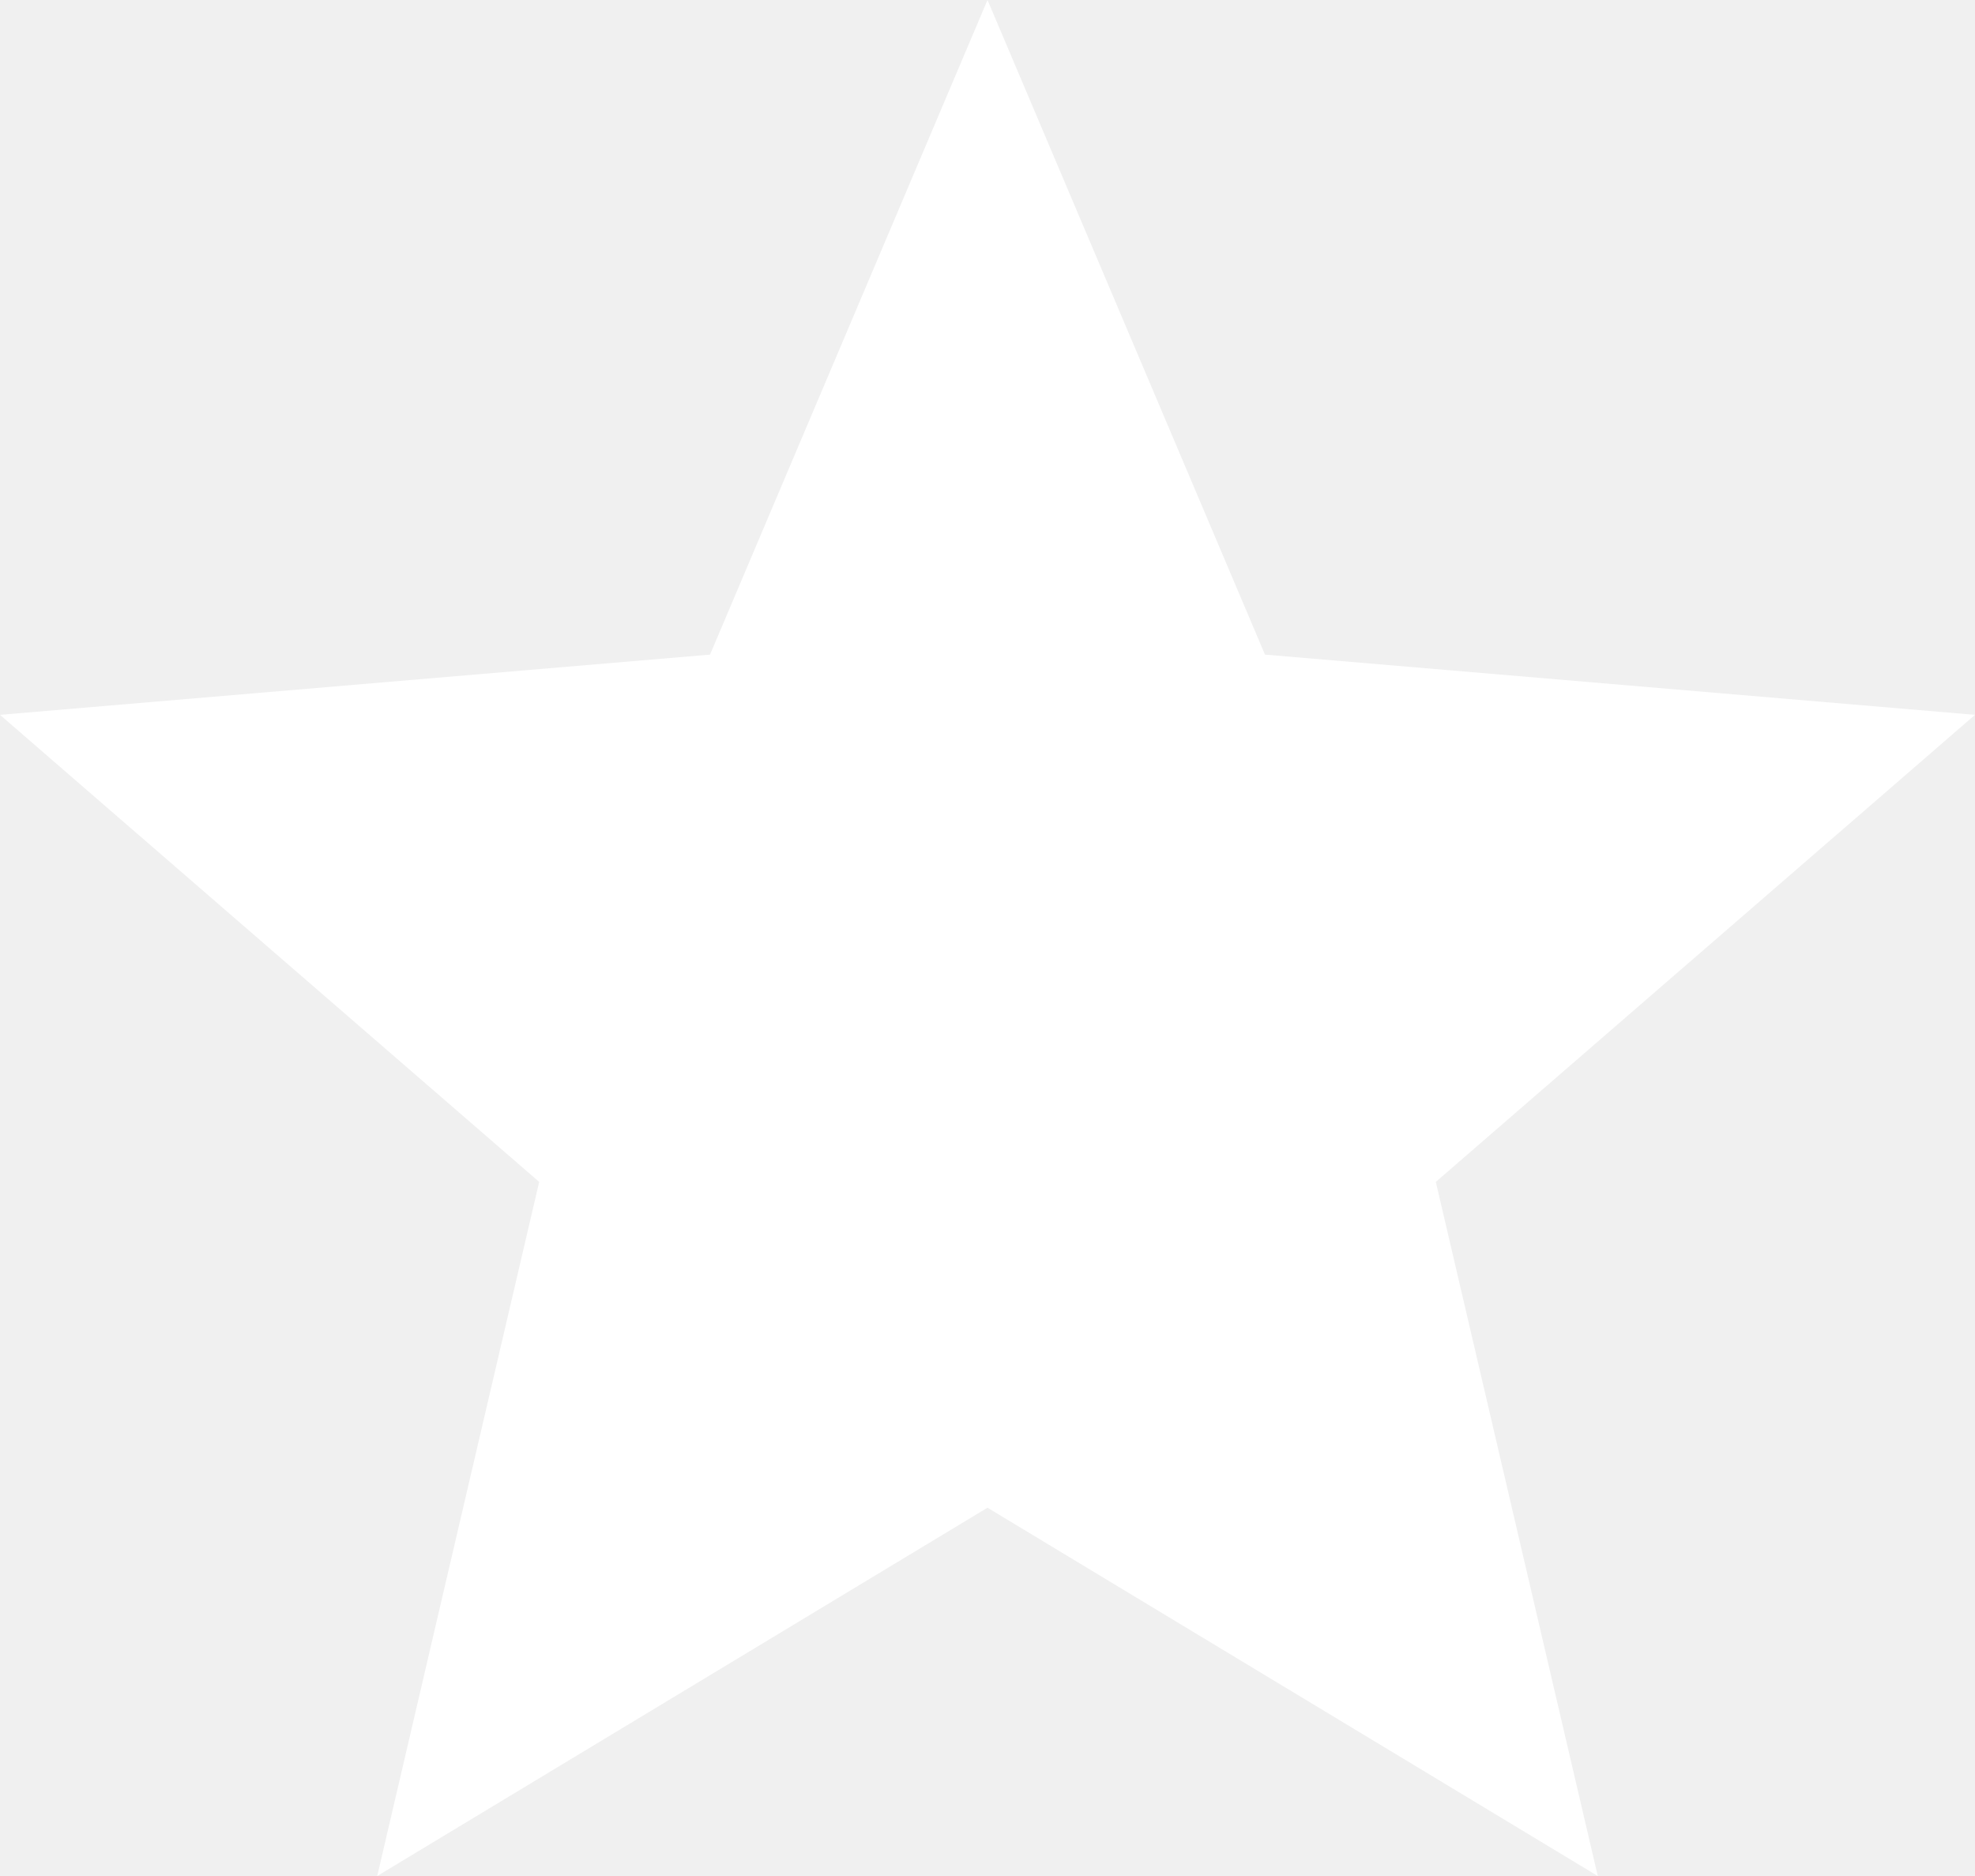
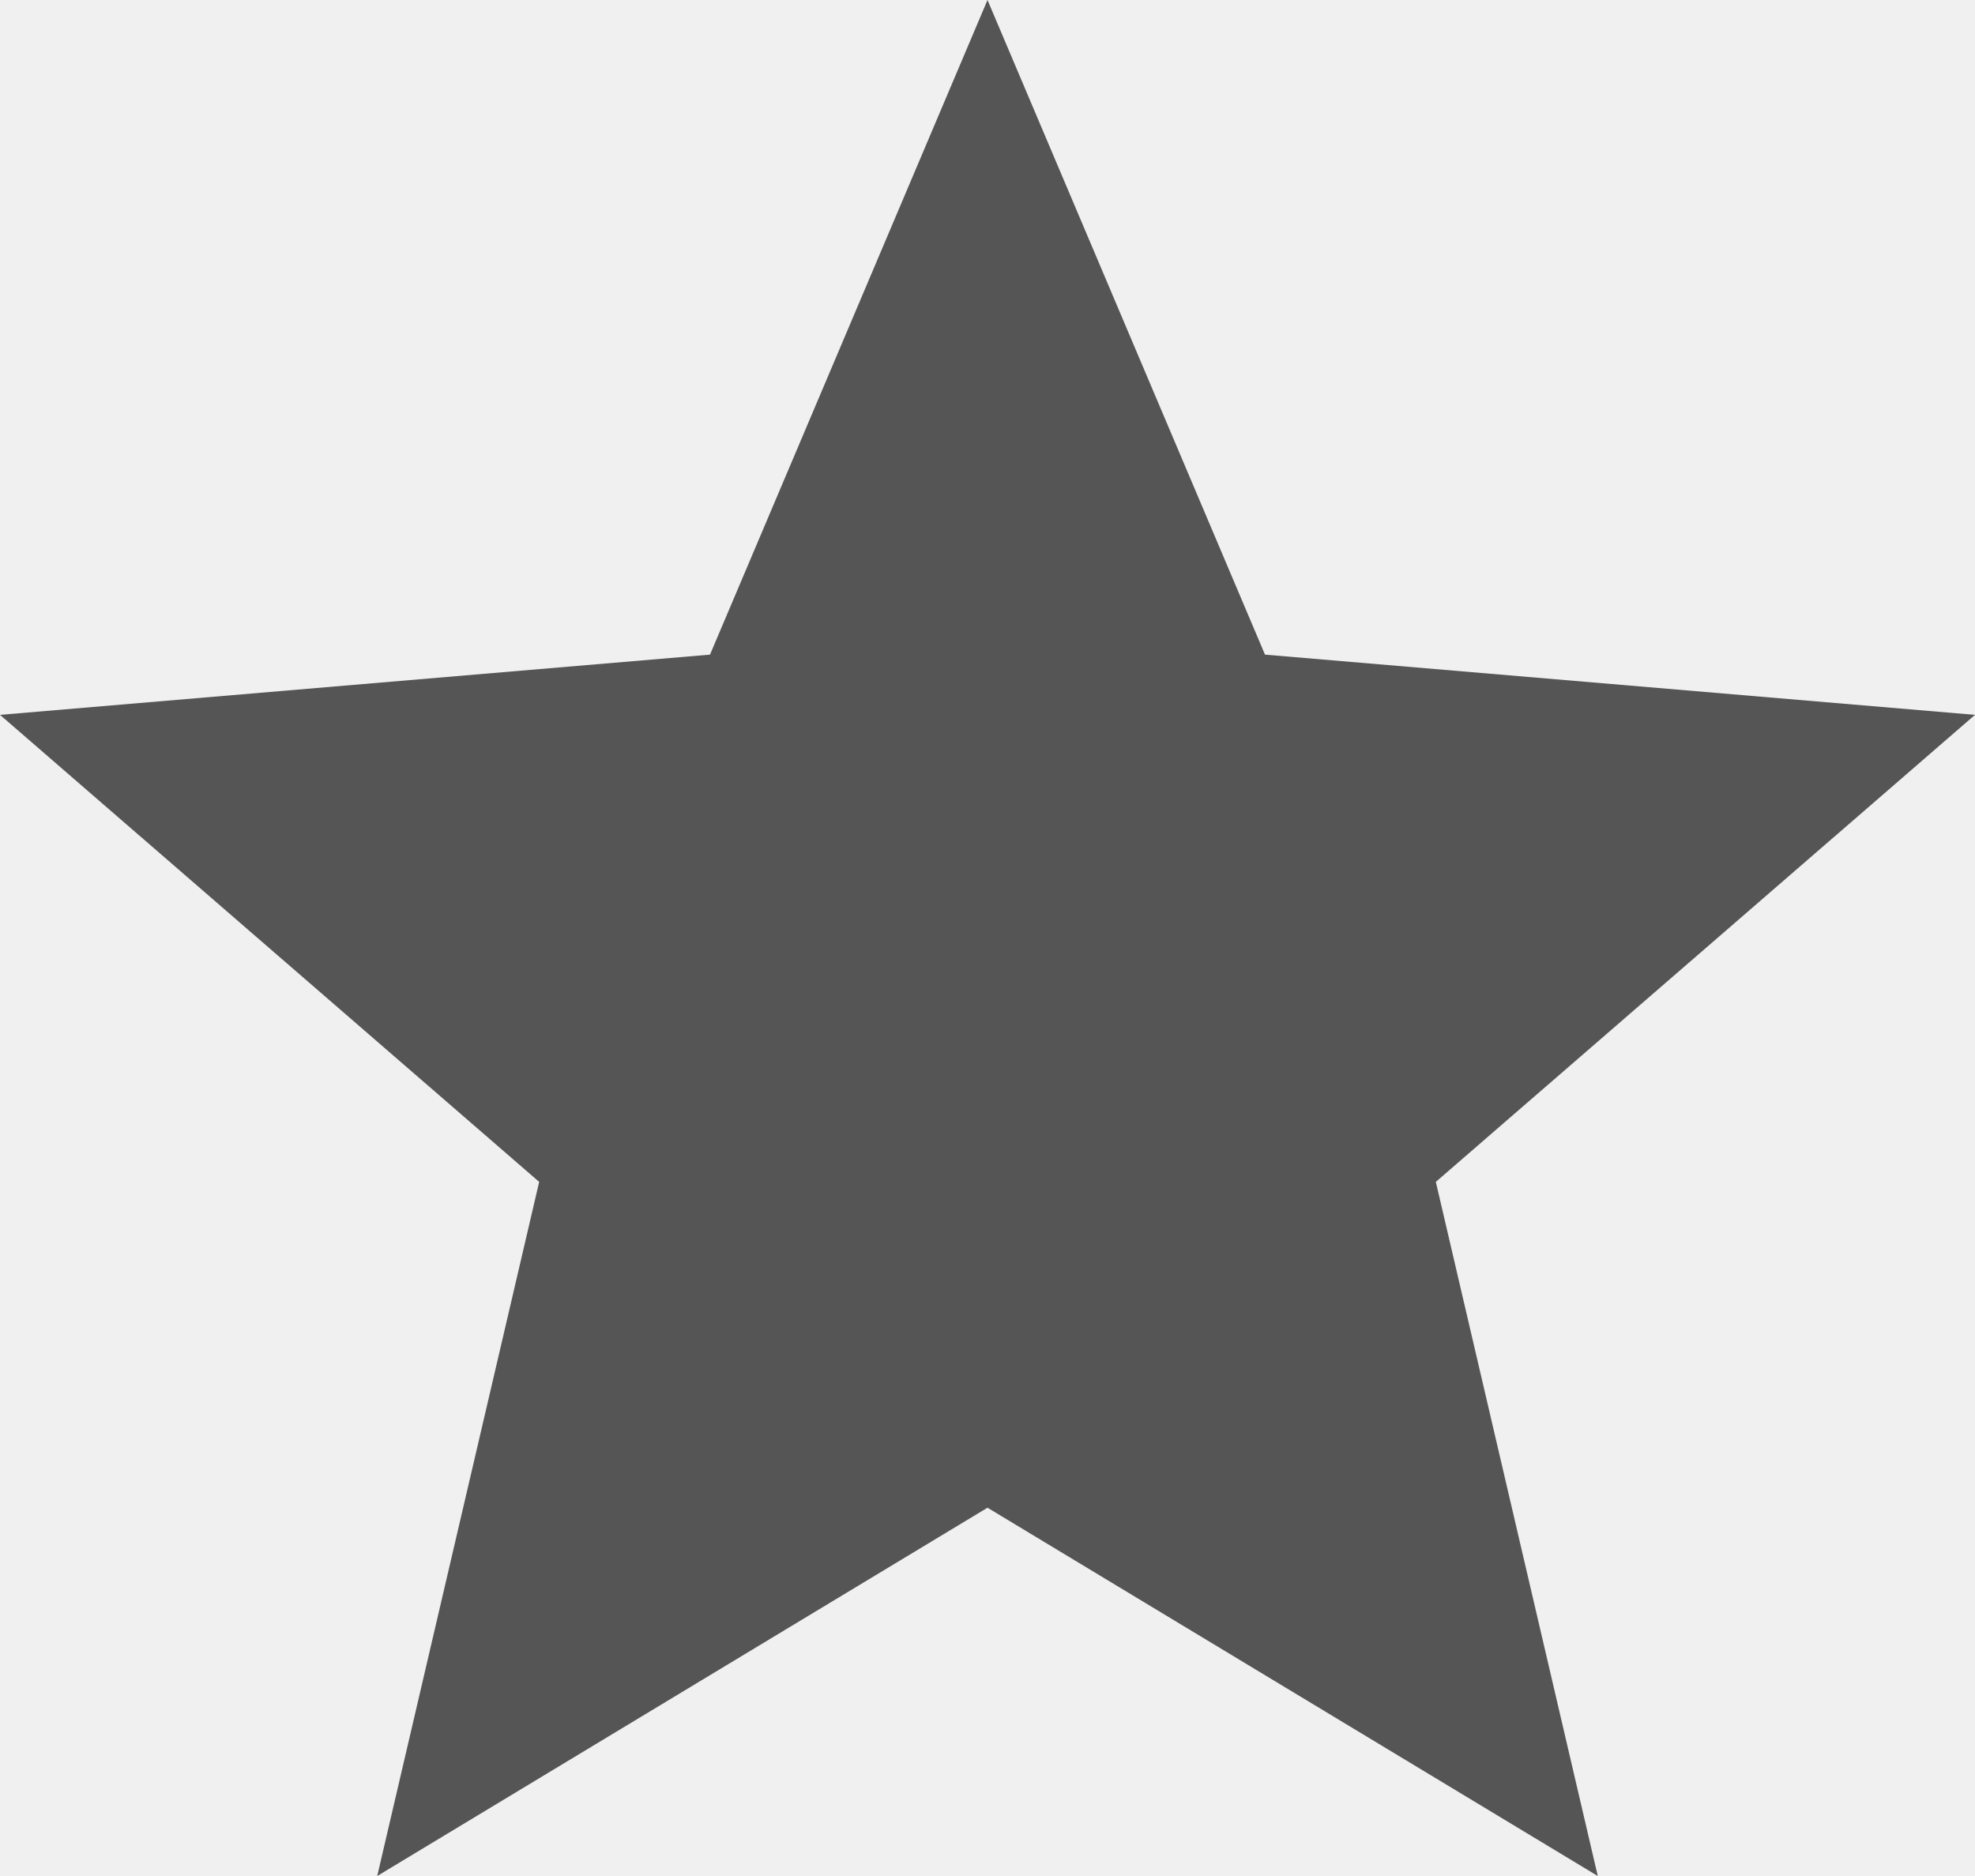
<svg xmlns="http://www.w3.org/2000/svg" width="20" height="19" viewBox="0 0 20 19">
-   <path fill="#fff" d="M 10,15.27 16.18,19 14.54,11.97 20,7.24 12.81,6.63 10,0 7.19,6.63 0,7.24 5.46,11.97 3.82,19 z" />
+   <path fill="#555" d="M 10,15.27 16.18,19 14.54,11.97 20,7.24 12.81,6.63 10,0 7.19,6.63 0,7.24 5.46,11.97 3.82,19 z" />
</svg>
